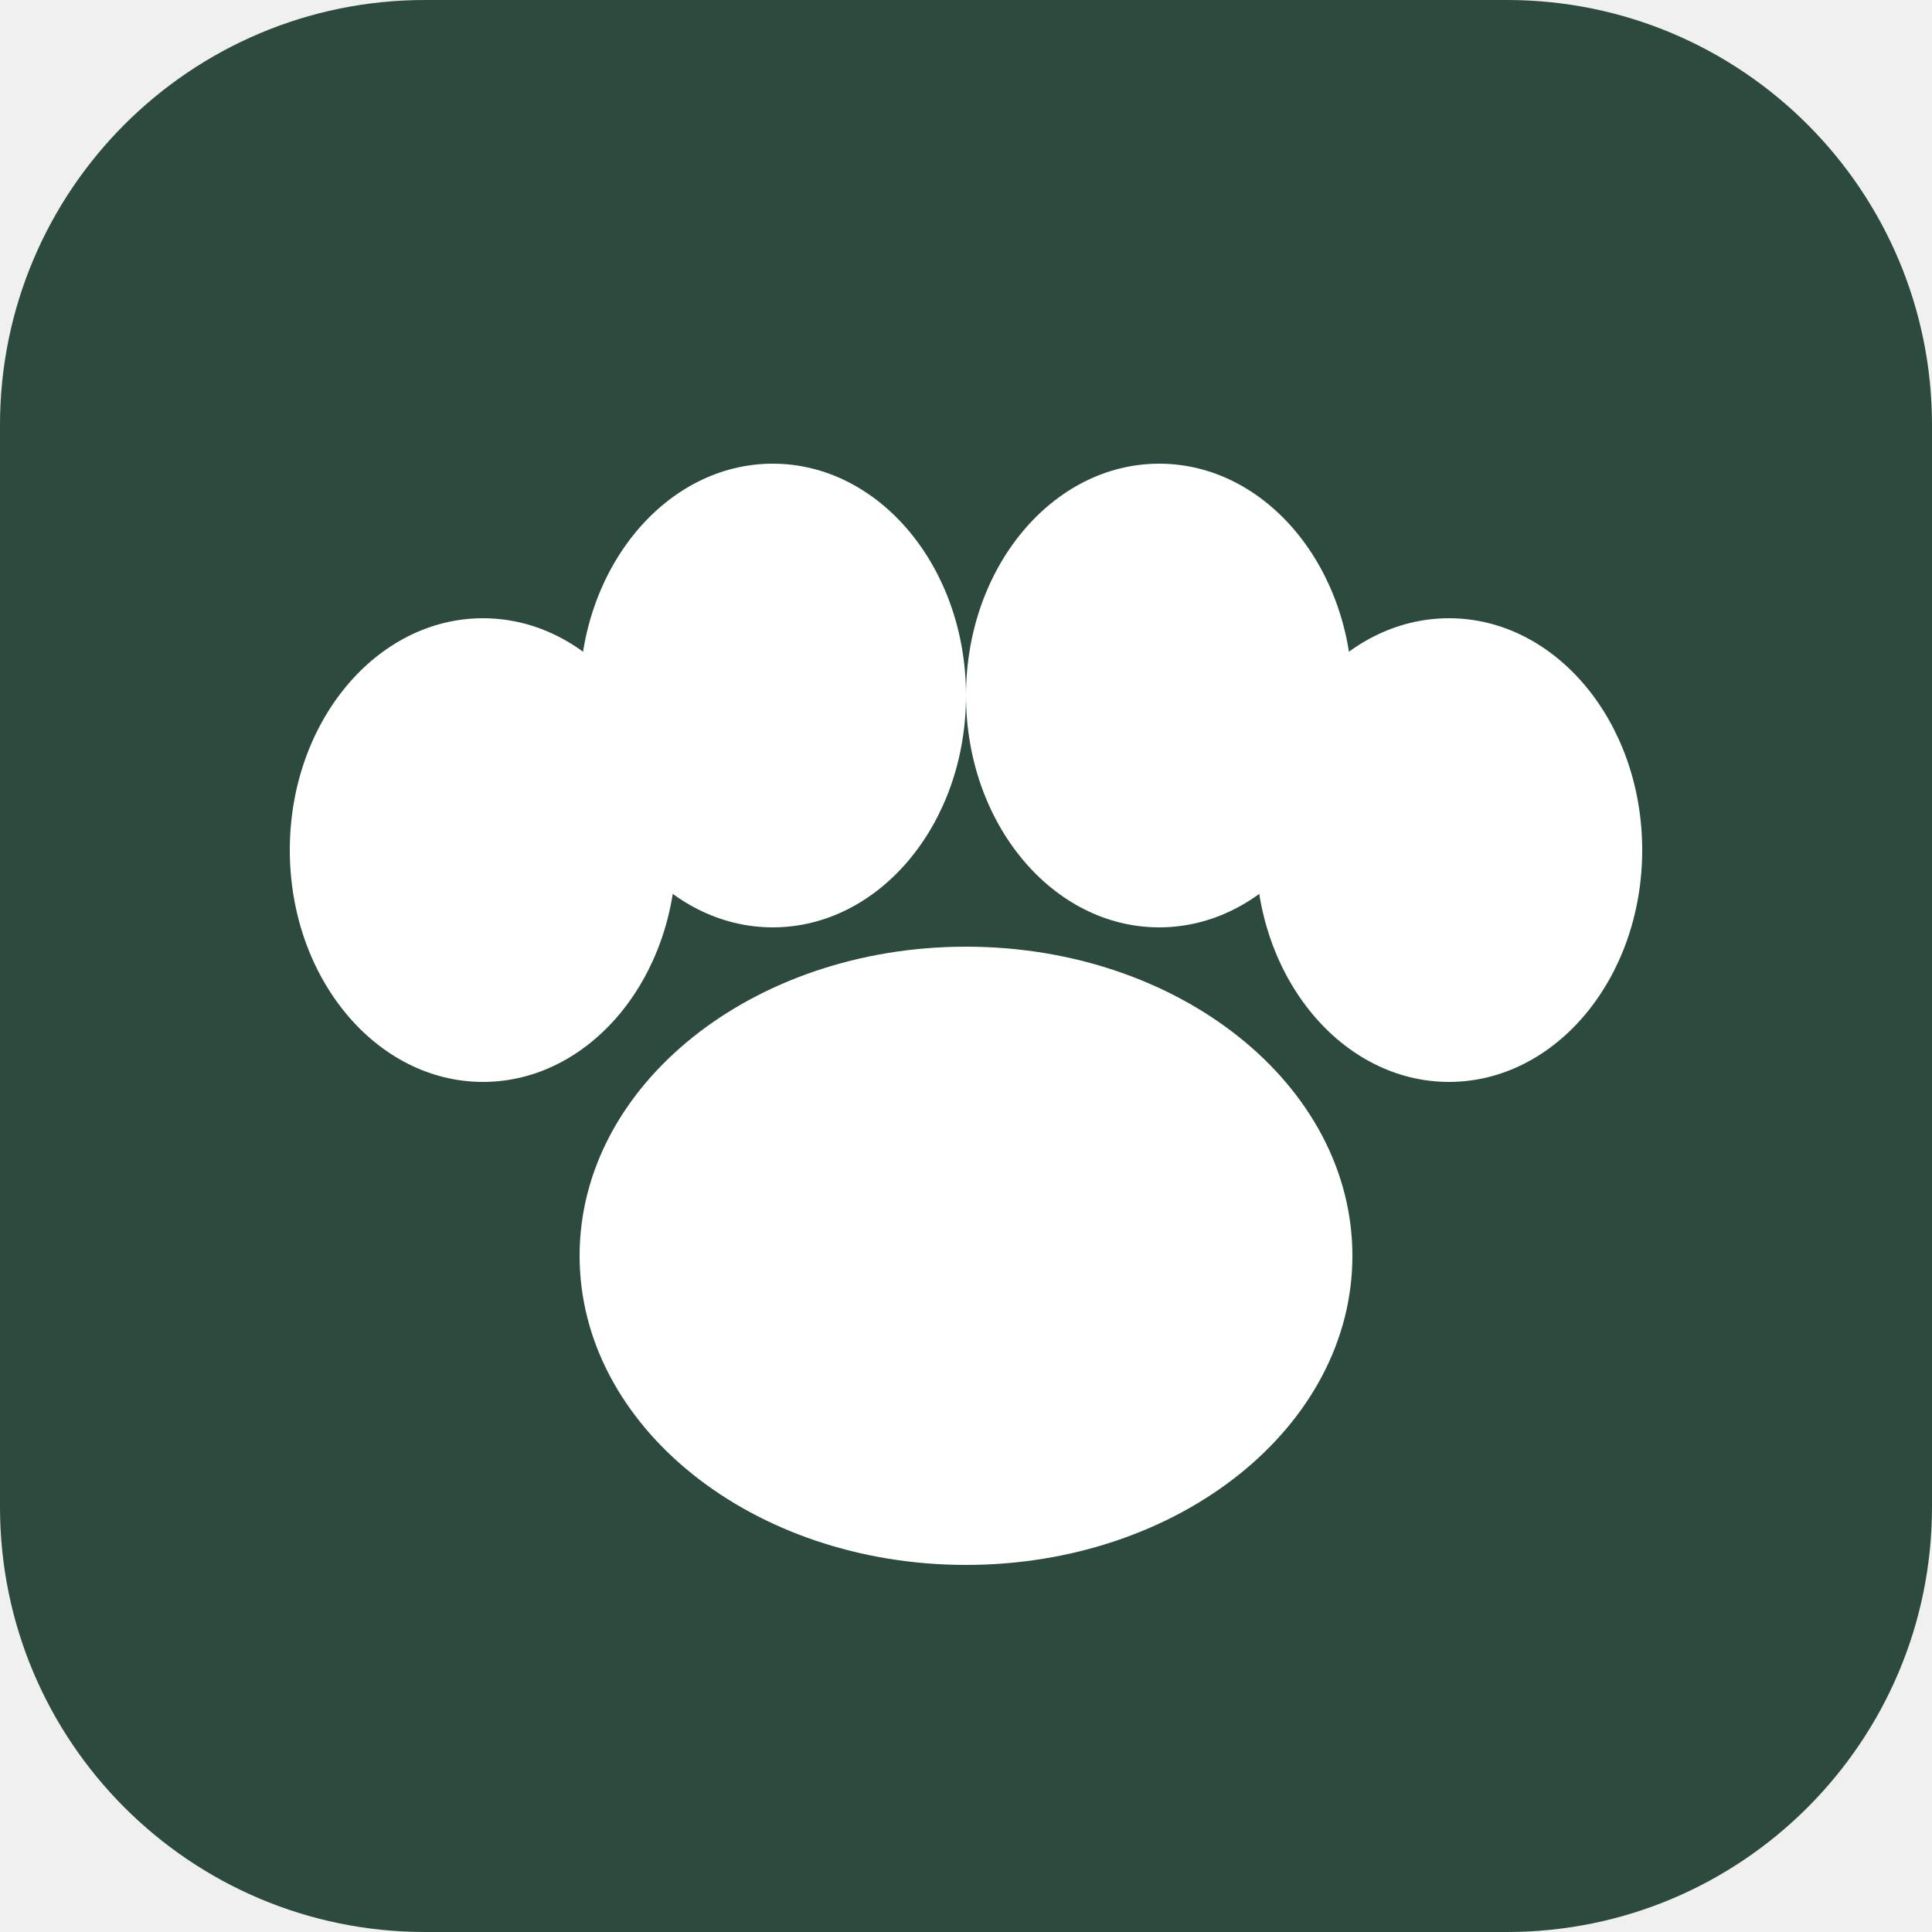
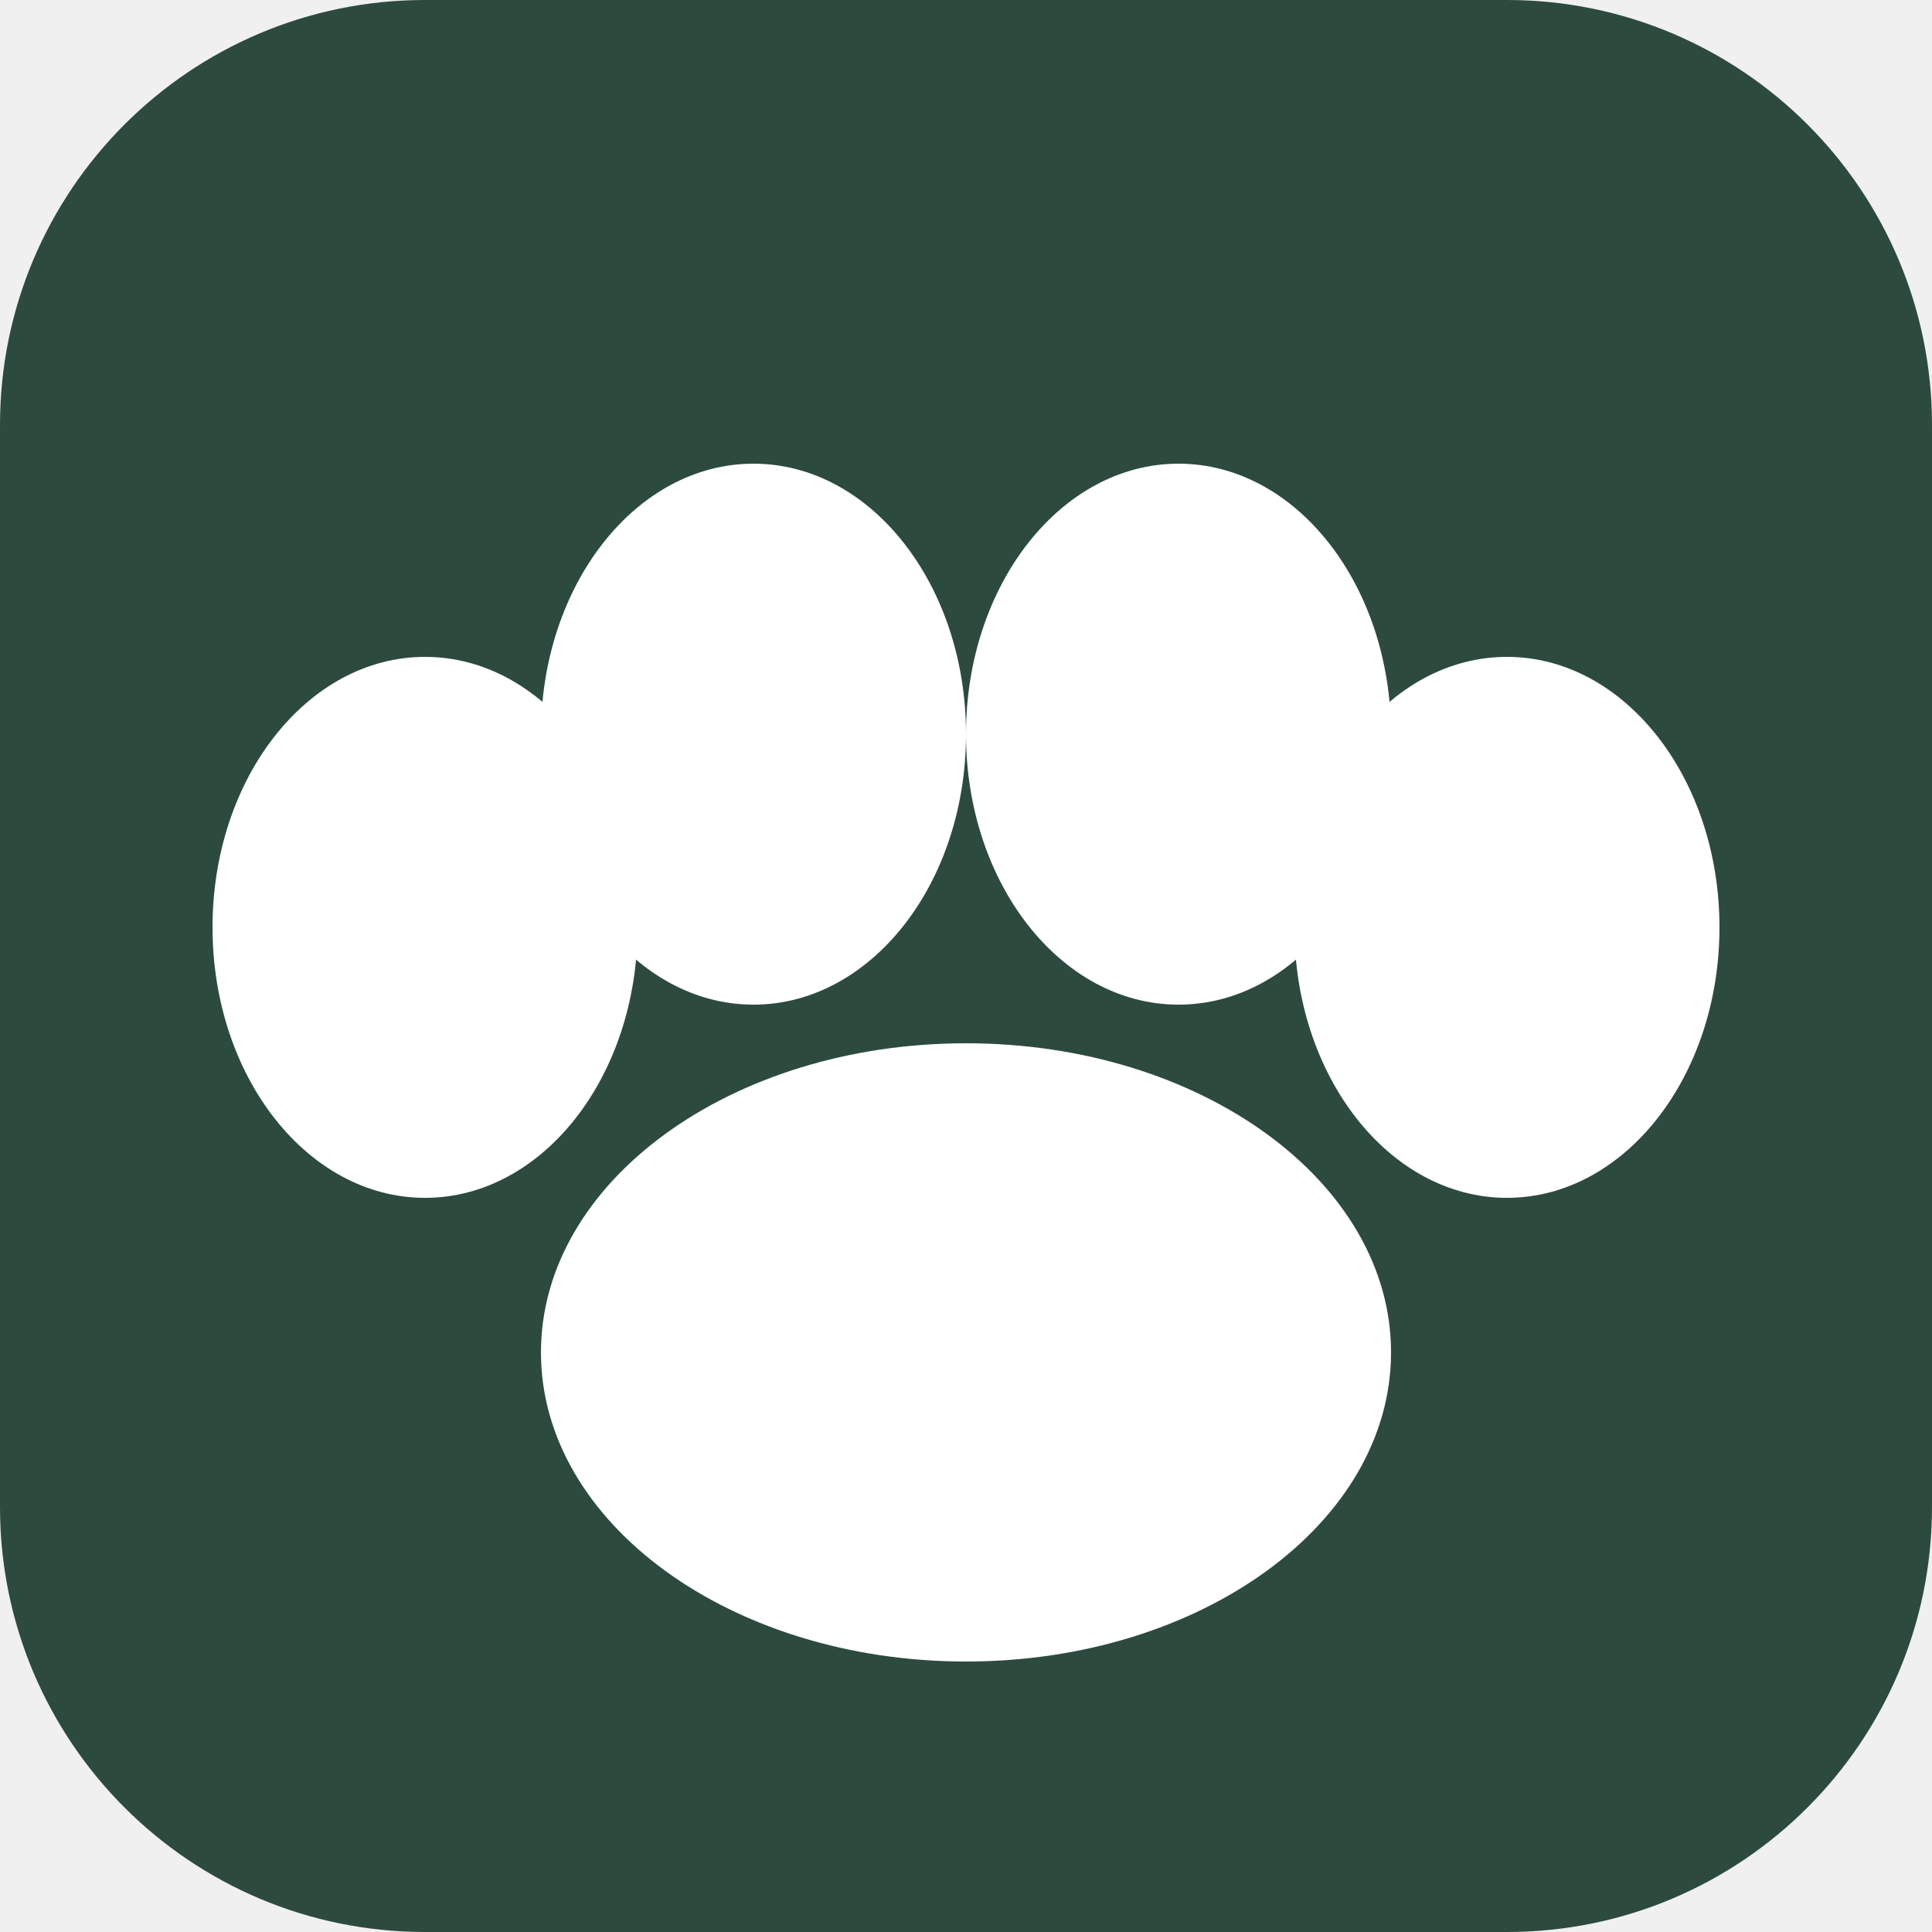
<svg xmlns="http://www.w3.org/2000/svg" viewBox="0 0 100 100">
  <rect width="100" height="100" rx="22" fill="#2D4A3E" />
-   <ellipse cx="50" cy="65" rx="20" ry="16" fill="white" />
-   <ellipse cx="25" cy="44" rx="10" ry="12" fill="white" />
-   <ellipse cx="40" cy="36" rx="10" ry="12" fill="white" />
-   <ellipse cx="60" cy="36" rx="10" ry="12" fill="white" />
-   <ellipse cx="75" cy="44" rx="10" ry="12" fill="white" />
+   <ellipse cx="50" cy="70" rx="22" ry="16" fill="white" />
+   <ellipse cx="22" cy="48" rx="11" ry="14" fill="white" />
+   <ellipse cx="39" cy="38" rx="11" ry="14" fill="white" />
+   <ellipse cx="61" cy="38" rx="11" ry="14" fill="white" />
+   <ellipse cx="78" cy="48" rx="11" ry="14" fill="white" />
</svg>
